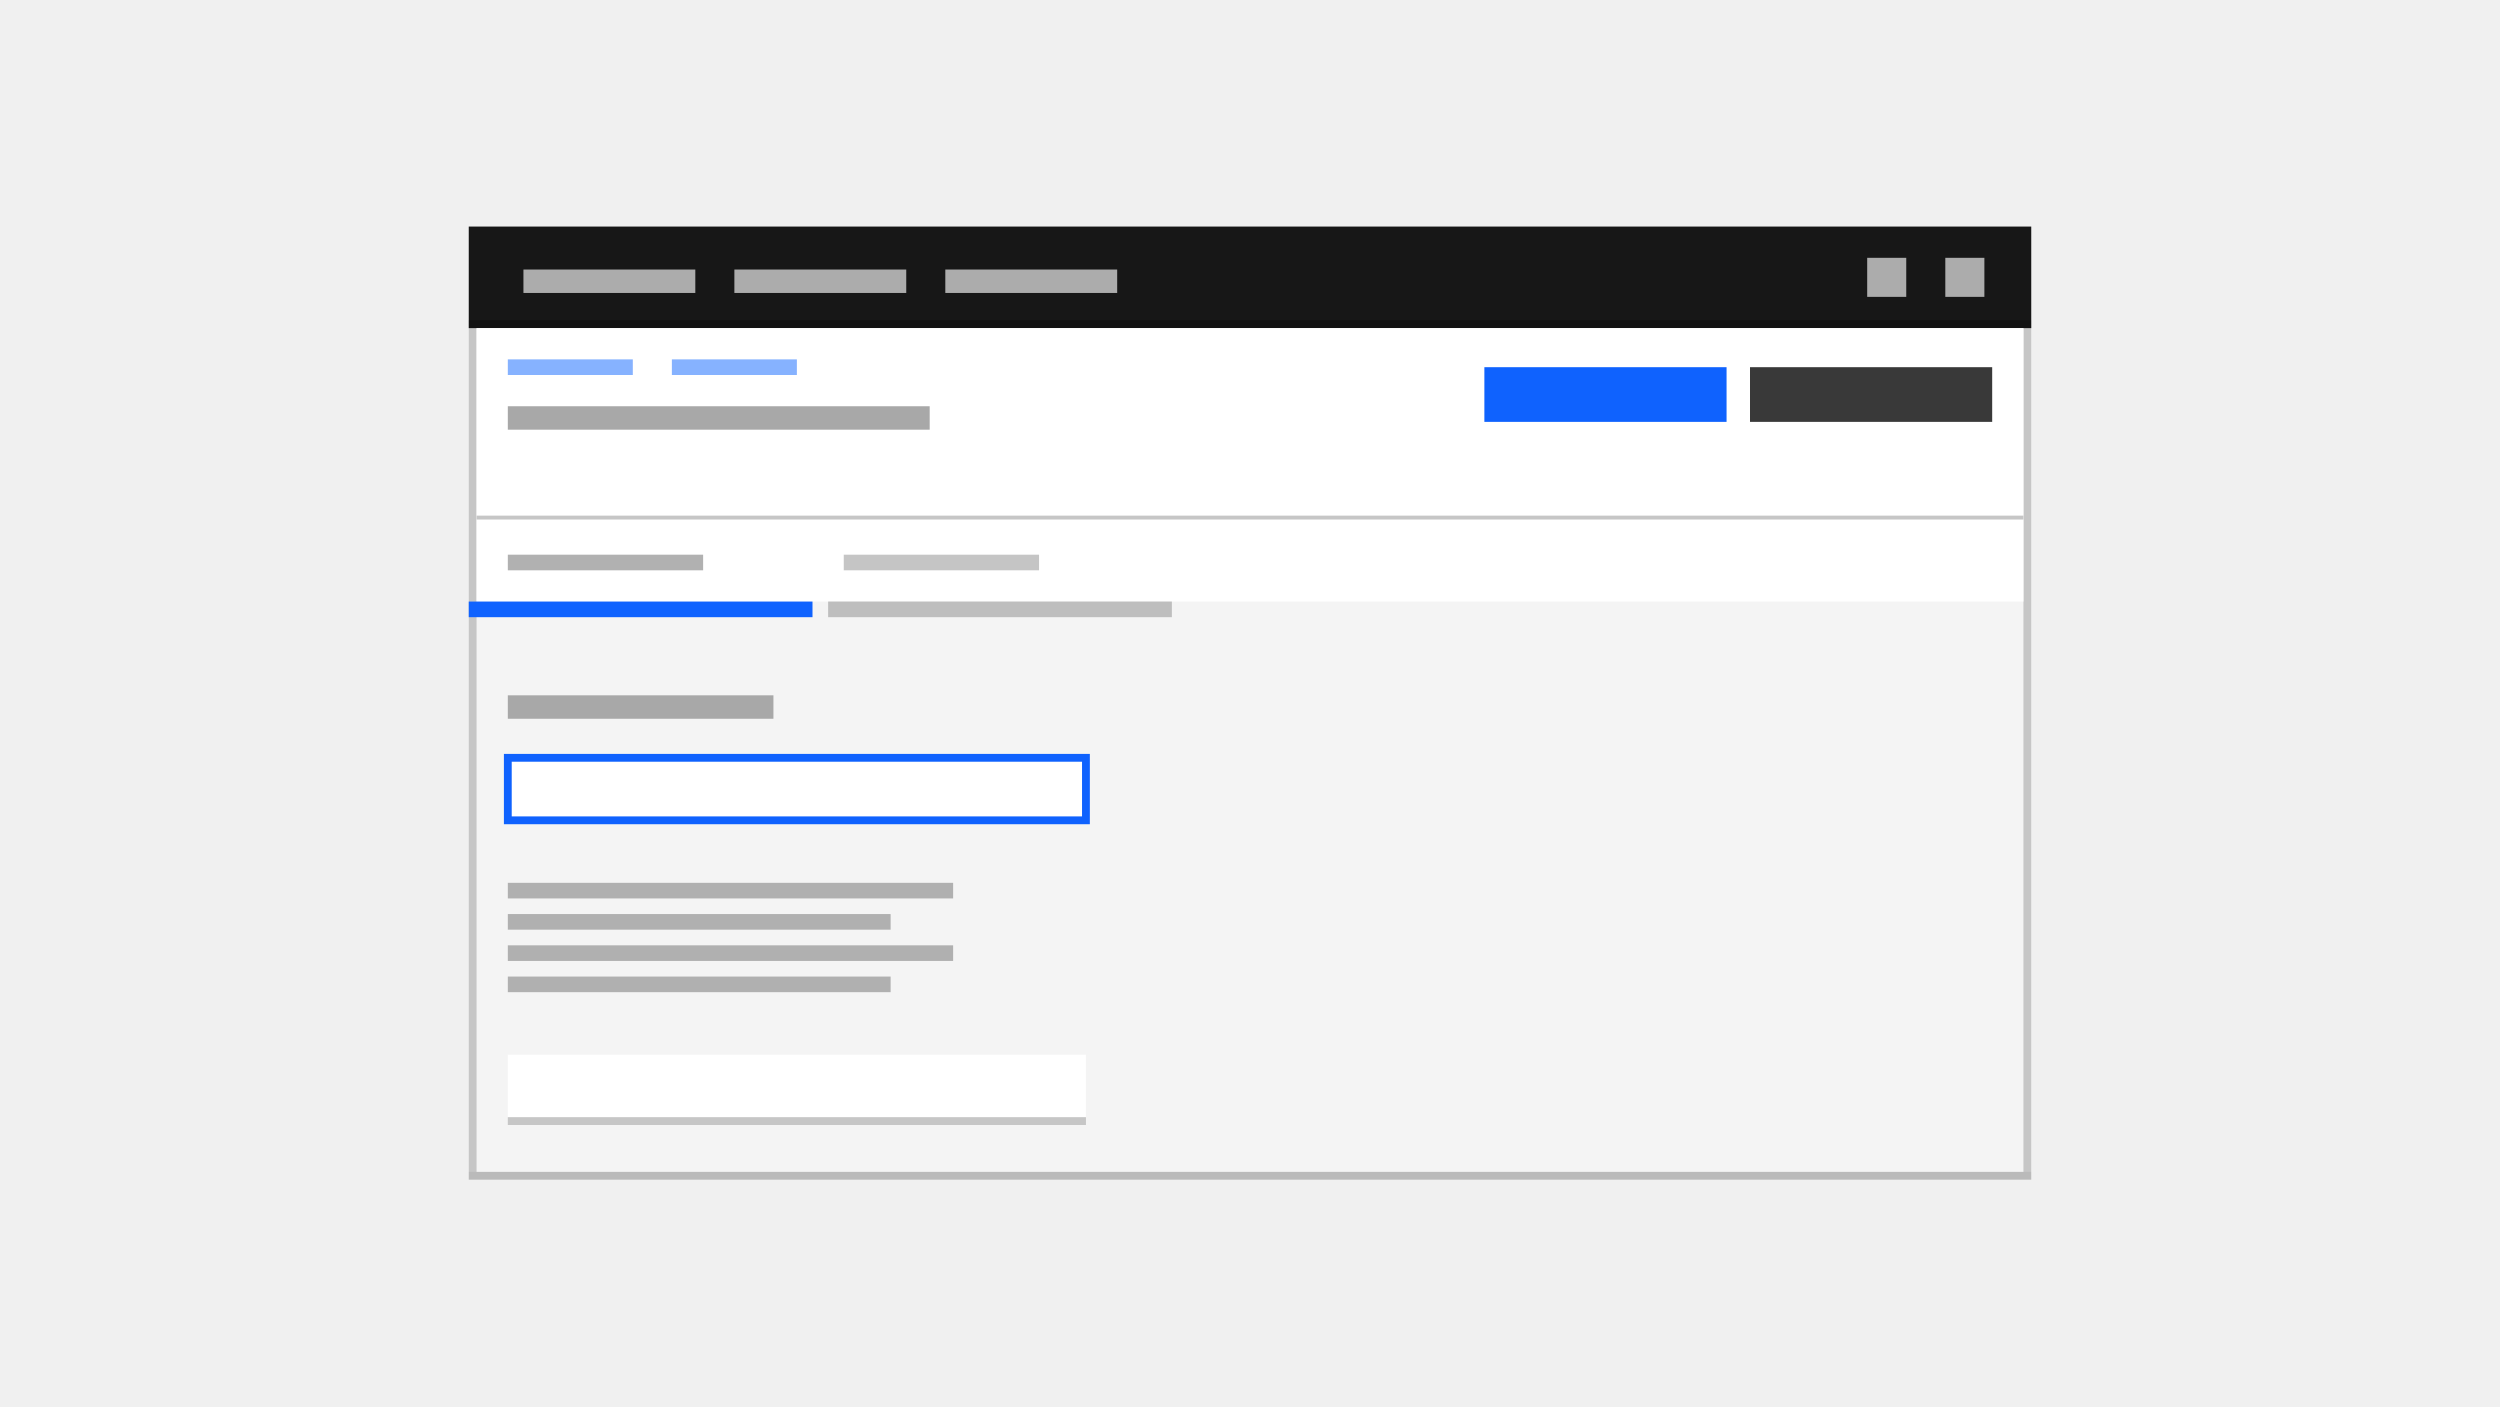
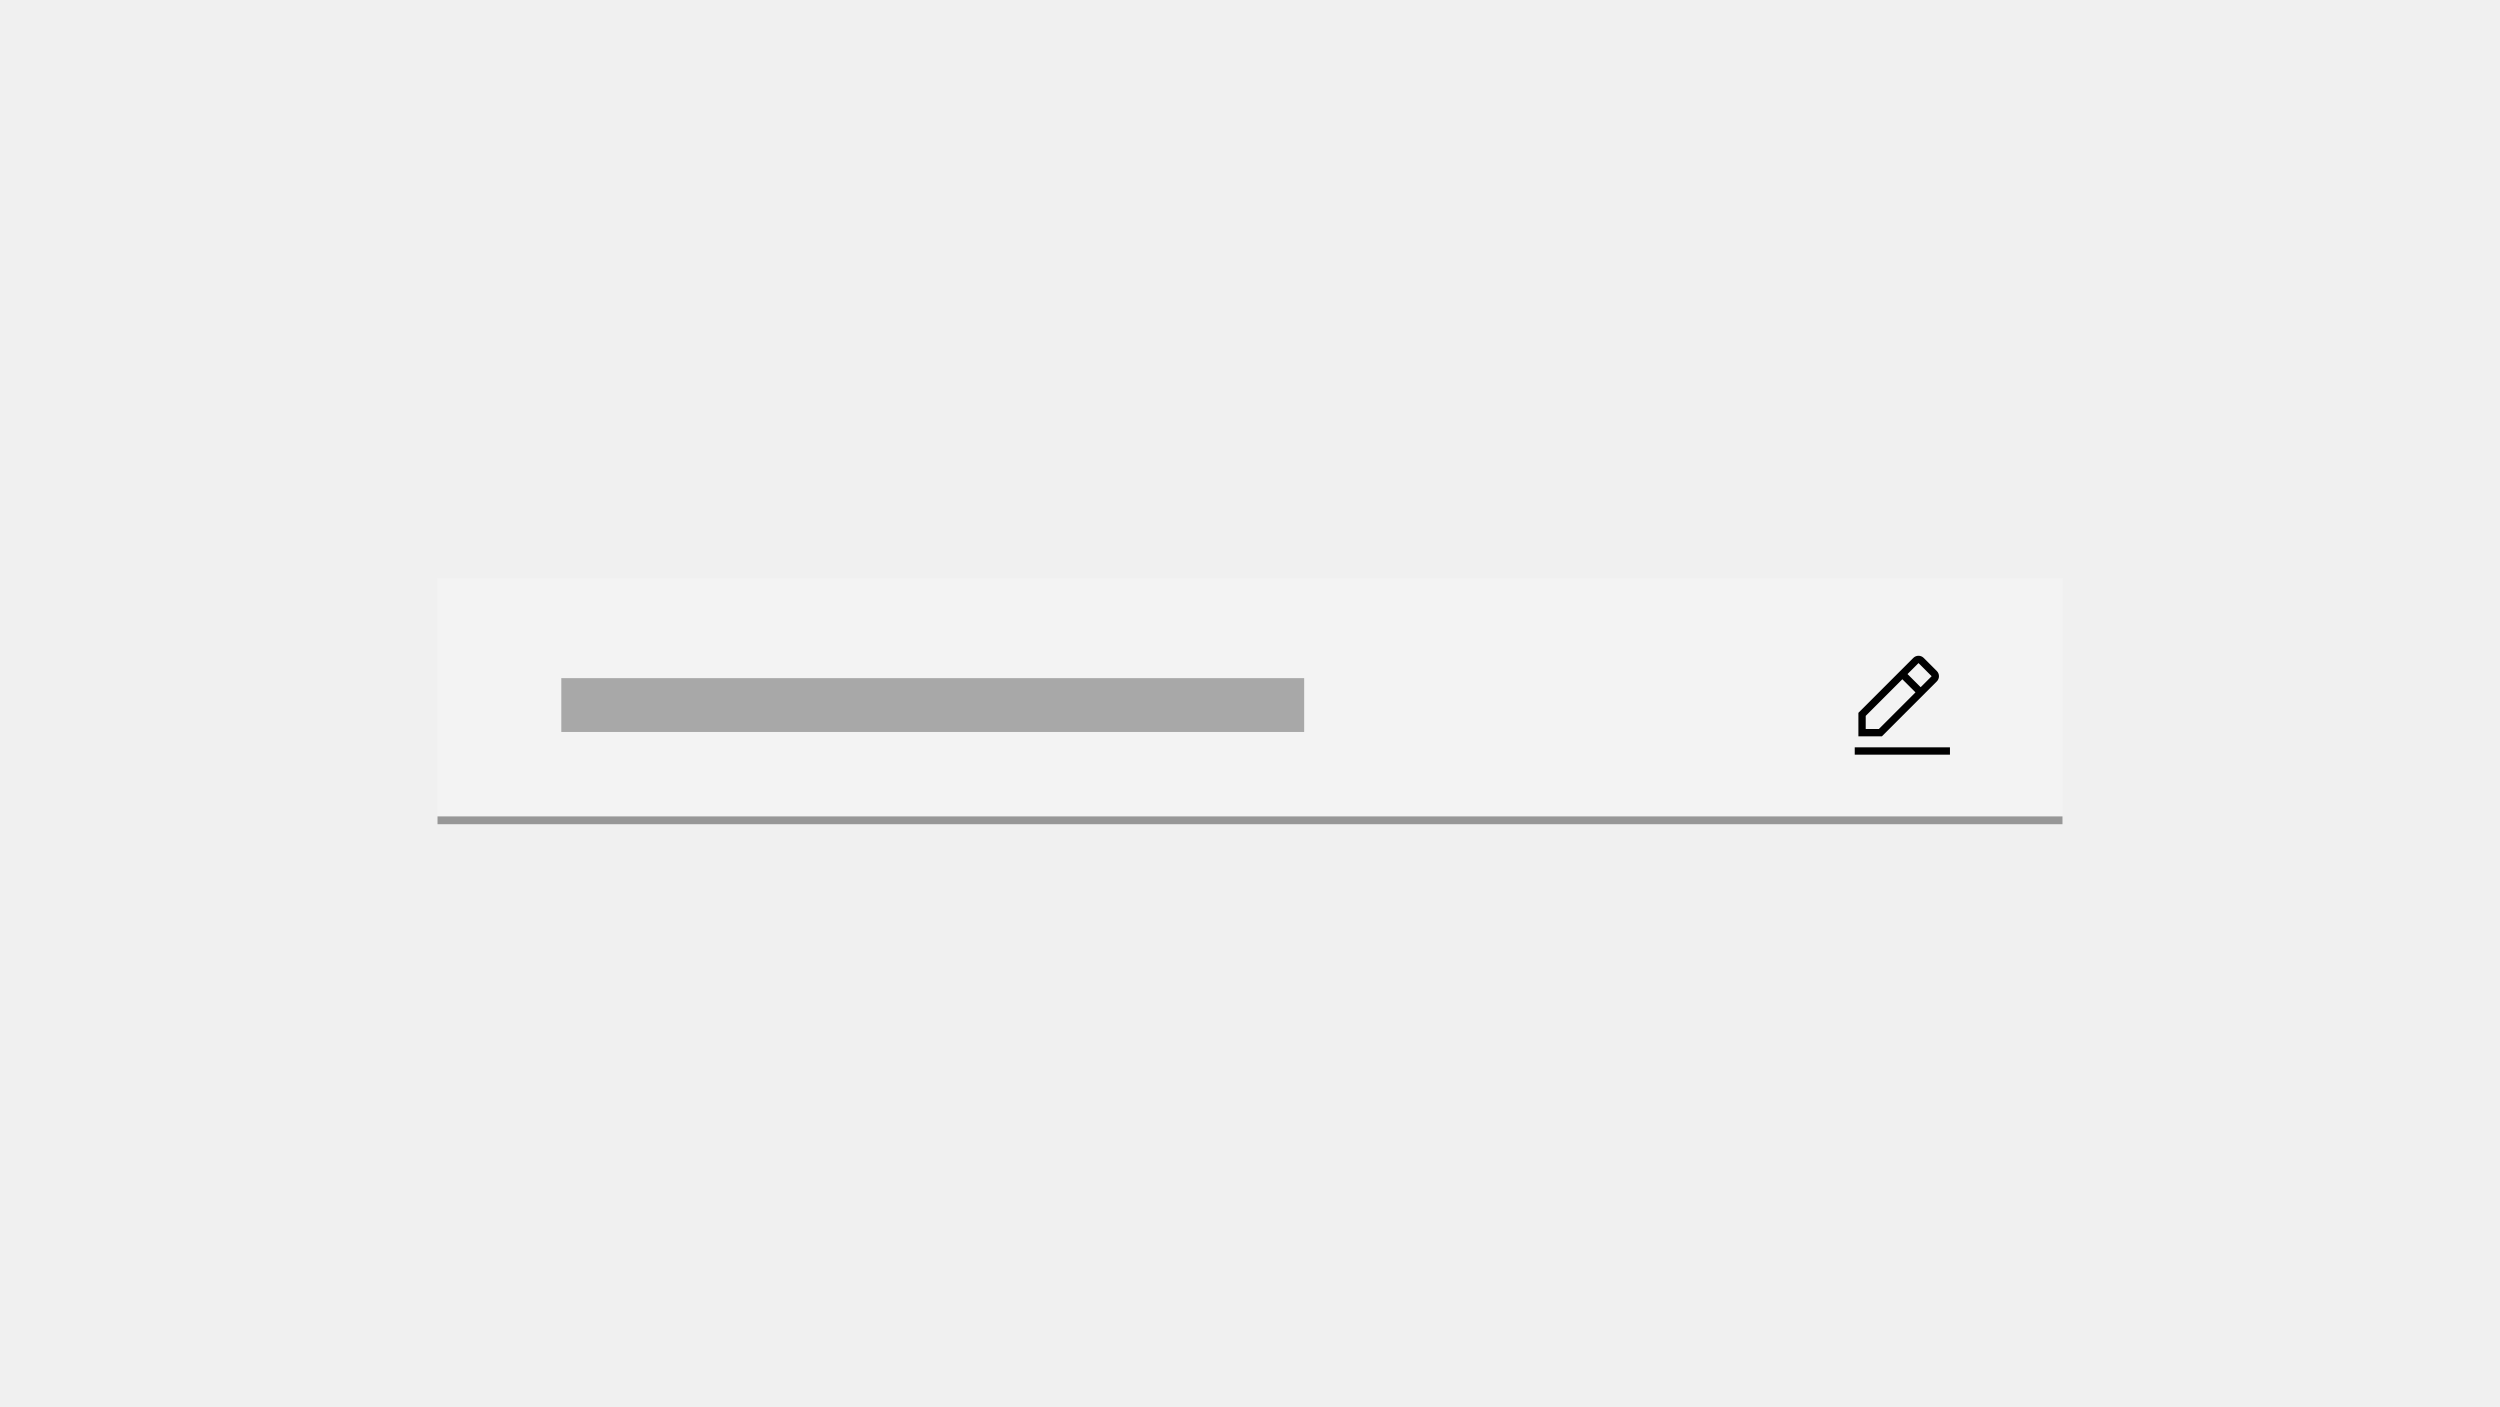
<svg xmlns="http://www.w3.org/2000/svg" width="320" height="180" viewBox="0 0 320 180" fill="none">
-   <rect x="60" y="41" width="200" height="109" fill="white" />
-   <rect x="60" y="29" width="200" height="13" fill="#171717" />
-   <rect opacity="0.844" x="94" y="34.5" width="22" height="3" fill="#C6C6C6" />
-   <rect opacity="0.844" x="67" y="34.5" width="22" height="3" fill="#C6C6C6" />
-   <rect opacity="0.844" x="121" y="34.5" width="22" height="3" fill="#C6C6C6" />
-   <rect opacity="0.844" x="239" y="33" width="5" height="5" fill="#C6C6C6" />
-   <rect opacity="0.844" x="249" y="33" width="5" height="5" fill="#C6C6C6" />
-   <g style="mix-blend-mode:multiply">
-     <rect x="60.5" y="41.5" width="199" height="109" fill="#F4F4F4" />
-     <rect x="60.5" y="41.5" width="199" height="109" stroke="#C6C6C6" />
-   </g>
-   <path fill-rule="evenodd" clip-rule="evenodd" d="M61 42H259V63.429V77H61V42Z" fill="white" />
-   <rect opacity="0.892" x="65" y="46" width="16" height="2" fill="#78A9FF" />
-   <rect opacity="0.892" x="65" y="71" width="25" height="2" fill="#A8A8A8" />
-   <rect opacity="0.892" x="65" y="113" width="57" height="2" fill="#A8A8A8" />
-   <rect opacity="0.892" x="65" y="121" width="57" height="2" fill="#A8A8A8" />
-   <rect opacity="0.892" x="65" y="117" width="49" height="2" fill="#A8A8A8" />
-   <rect opacity="0.892" x="65" y="125" width="49" height="2" fill="#A8A8A8" />
-   <rect opacity="0.892" x="108" y="71" width="25" height="2" fill="#BEBEBE" />
-   <rect opacity="0.892" x="86" y="46" width="16" height="2" fill="#78A9FF" />
-   <rect x="65" y="52" width="54" height="3" fill="#A8A8A8" />
-   <rect x="65" y="89" width="34" height="3" fill="#A8A8A8" />
-   <rect x="60" y="77" width="44" height="2" fill="#0F62FE" />
-   <rect x="106" y="77" width="44" height="2" fill="#BEBEBE" />
-   <rect x="61" y="66" width="198" height="0.5" fill="#C6C6C6" />
-   <rect x="190" y="47" width="31" height="7" fill="#0F62FE" />
-   <rect x="224" y="47" width="31" height="7" fill="#393939" />
-   <rect x="65" y="97" width="74" height="8" fill="white" stroke="#0F62FE" />
-   <rect x="65" y="135" width="74" height="8" fill="white" />
-   <rect x="65" y="143" width="74" height="1" fill="#C6C6C6" />
+   <rect x="56" y="74" width="208" height="31.508" fill="#F3F3F3" />
+   <path d="M56 105H264" stroke="#979797" />
+   <rect x="71.848" y="86.8" width="95.086" height="6.892" fill="#A8A8A8" />
+   <path fill-rule="evenodd" clip-rule="evenodd" d="M247.913 85.893C248.279 86.259 248.279 86.853 247.913 87.219L240.882 94.25H237.875V91.243L244.906 84.212C245.273 83.847 245.866 83.847 246.232 84.212L247.913 85.893ZM249.594 95.656H237.406V96.594H249.594V95.656ZM245.569 84.875L247.25 86.556L245.844 87.962L244.162 86.281L245.569 84.875ZM238.812 91.632V93.313H240.493L245.181 88.625L243.5 86.944L238.812 91.632Z" fill="black" />
</svg>
